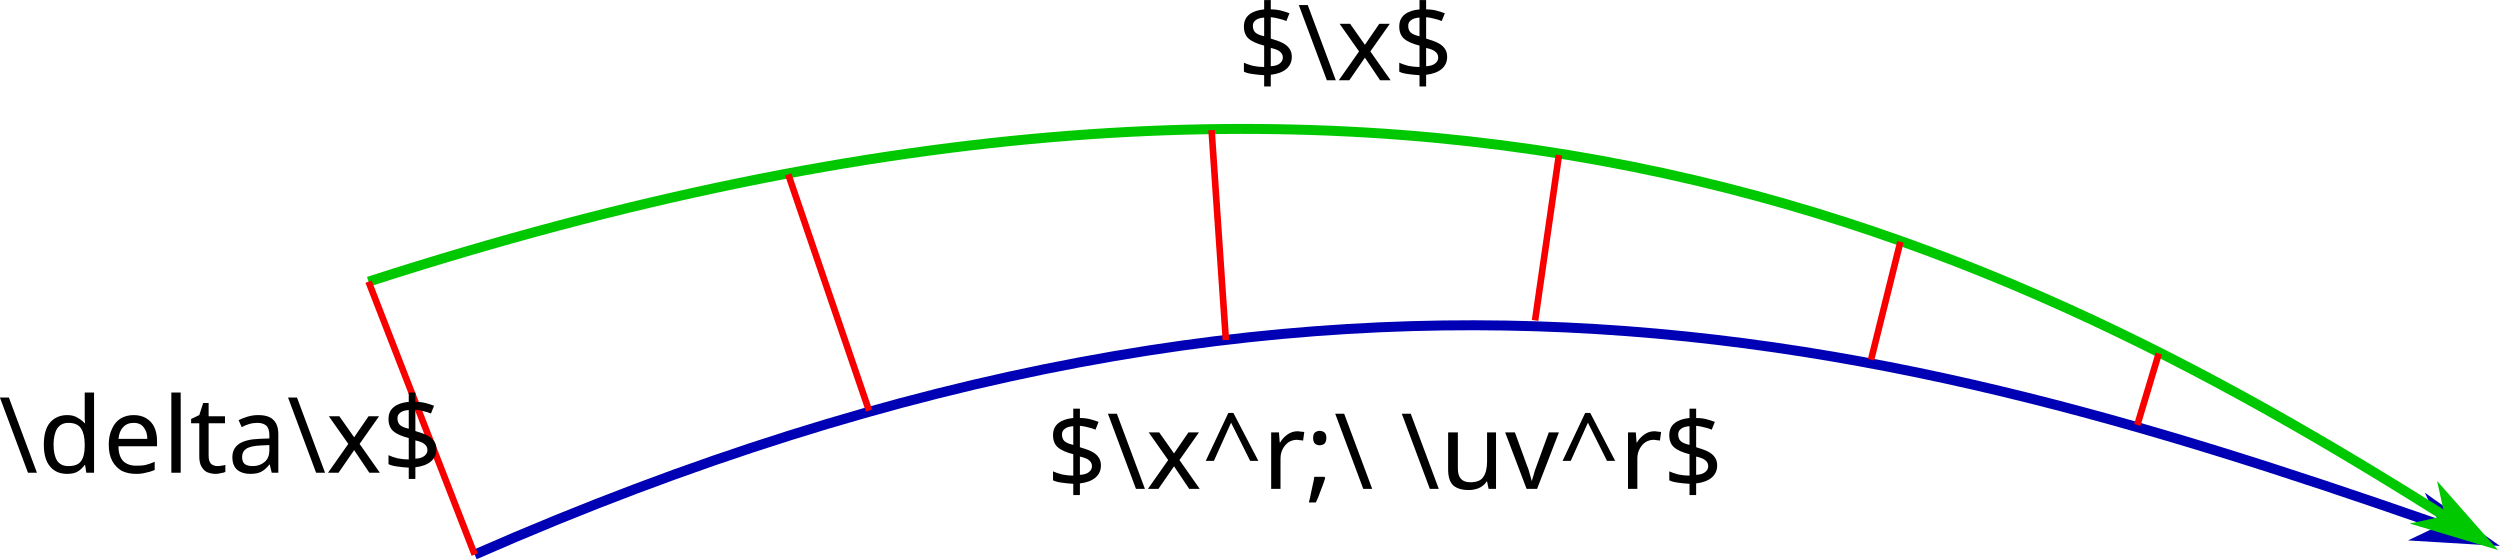
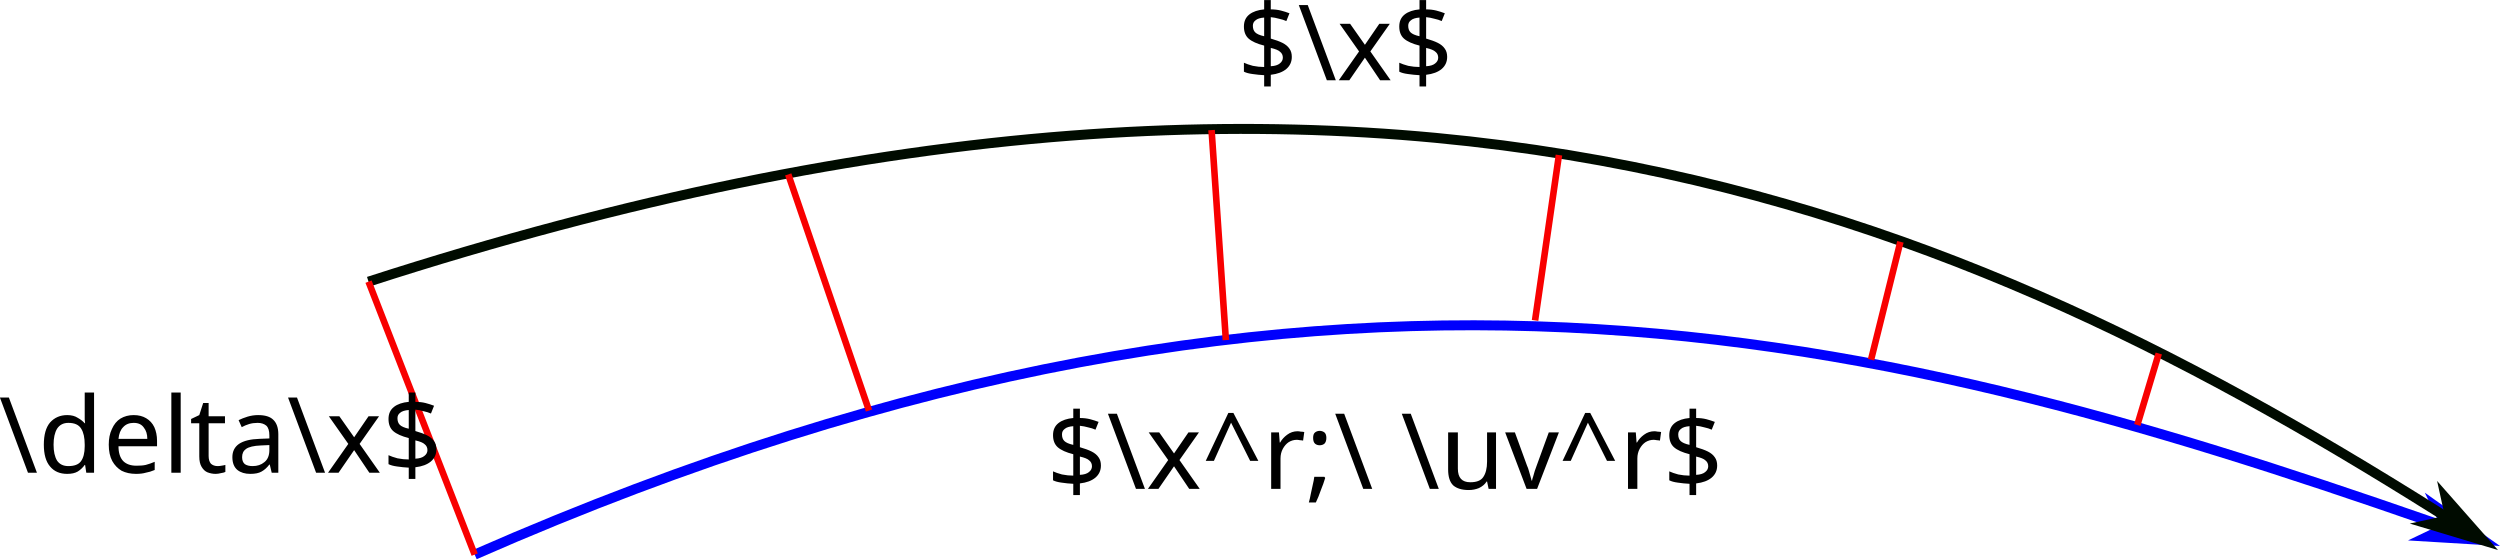
<svg xmlns="http://www.w3.org/2000/svg" width="100.327mm" height="22.441mm" viewBox="0 0 100.327 22.441" version="1.1" id="svg3505">
  <defs id="defs3499">
    <marker style="overflow:visible" id="marker4392" refX="0" refY="0" orient="auto">
-       <path transform="matrix(-0.4,0,0,-0.4,-4,0)" style="fill:#00c800;fill-opacity:1;fill-rule:evenodd;stroke:#00c800;stroke-width:1pt;stroke-opacity:1" d="M 0,0 5,-5 -12.5,0 5,5 Z" id="path4390" />
+       <path transform="matrix(-0.4,0,0,-0.4,-4,0)" style="fill:#000b00;fill-opacity:1;fill-rule:evenodd;stroke:#000b00;stroke-width:1pt;stroke-opacity:1" d="M 0,0 5,-5 -12.5,0 5,5 Z" id="path4390" />
    </marker>
    <marker orient="auto" refY="0" refX="0" id="Arrow1Mend" style="overflow:visible">
-       <path id="path4085" d="M 0,0 5,-5 -12.5,0 5,5 Z" style="fill:#0000b4;fill-opacity:1;fill-rule:evenodd;stroke:#0000b4;stroke-width:1pt;stroke-opacity:1" transform="matrix(-0.4,0,0,-0.4,-4,0)" />
+       <path id="path4085" d="M 0,0 5,-5 -12.5,0 5,5 Z" style="fill:#0000fd;fill-opacity:1;fill-rule:evenodd;stroke:#0000fd;stroke-width:1pt;stroke-opacity:1" transform="matrix(-0.4,0,0,-0.4,-4,0)" />
    </marker>
    <marker orient="auto" refY="0" refX="0" id="Arrow1Lend" style="overflow:visible">
      <path id="path4079" d="M 0,0 5,-5 -12.5,0 5,5 Z" style="fill:#0000b4;fill-opacity:1;fill-rule:evenodd;stroke:#0000b4;stroke-width:1pt;stroke-opacity:1" transform="matrix(-0.8,0,0,-0.8,-10,0)" />
    </marker>
  </defs>
  <g id="layer1" transform="translate(5.661401,-135.1782)">
-     <path style="fill:none;fill-rule:evenodd;stroke:#0000b4;stroke-width:0.4;stroke-linecap:butt;stroke-linejoin:miter;stroke-miterlimit:4;stroke-dasharray:none;stroke-opacity:1;marker-end:url(#Arrow1Mend)" d="m 13.388,157.436 c 35.149,-15.428 58.106,-8.503 80.533,-0.609" id="path4050" />
+     <path style="fill:none;fill-rule:evenodd;stroke:#0000fd;stroke-width:0.4;stroke-linecap:butt;stroke-linejoin:miter;stroke-miterlimit:4;stroke-dasharray:none;stroke-opacity:1;marker-end:url(#Arrow1Mend)" d="m 13.388,157.436 c 35.149,-15.428 58.106,-8.503 80.533,-0.609" id="path4050" />
    <text xml:space="preserve" style="font-style:normal;font-variant:normal;font-weight:normal;font-stretch:normal;font-size:4.233px;line-height:125%;font-family:sans-serif;-inkscape-font-specification:'sans-serif, Normal';font-variant-ligatures:normal;font-variant-caps:normal;font-variant-numeric:normal;font-feature-settings:normal;text-align:center;letter-spacing:0px;word-spacing:0px;writing-mode:lr-tb;text-anchor:middle;fill:#000000;fill-opacity:1;stroke:none;stroke-width:0.265px;stroke-linecap:butt;stroke-linejoin:miter;stroke-opacity:1" x="52.658" y="154.799" id="text4054">
      <tspan id="tspan4052" x="52.658" y="154.799" style="stroke-width:0.265px">$\x^r;\ \uv^r$</tspan>
    </text>
-     <path style="fill:none;fill-rule:evenodd;stroke:#00c800;stroke-width:0.4;stroke-linecap:butt;stroke-linejoin:miter;stroke-miterlimit:4;stroke-dasharray:none;stroke-opacity:1;marker-end:url(#marker4392)" d="M 9.128,146.481 C 50.942,132.965 74.288,144.24 93.922,156.827" id="path4058" />
+     <path style="fill:none;fill-rule:evenodd;stroke:#000b00;stroke-width:0.4;stroke-linecap:butt;stroke-linejoin:miter;stroke-miterlimit:4;stroke-dasharray:none;stroke-opacity:1;marker-end:url(#marker4392)" d="M 9.128,146.481 C 50.942,132.965 74.288,144.24 93.922,156.827" id="path4058" />
    <text id="text4062" y="138.395" x="51.071" style="font-style:normal;font-variant:normal;font-weight:normal;font-stretch:normal;font-size:4.233px;line-height:125%;font-family:sans-serif;-inkscape-font-specification:'sans-serif, Normal';font-variant-ligatures:normal;font-variant-caps:normal;font-variant-numeric:normal;font-feature-settings:normal;text-align:center;letter-spacing:0px;word-spacing:0px;writing-mode:lr-tb;text-anchor:middle;fill:#000000;fill-opacity:1;stroke:none;stroke-width:0.265px;stroke-linecap:butt;stroke-linejoin:miter;stroke-opacity:1" xml:space="preserve">
      <tspan style="stroke-width:0.265px" y="138.395" x="51.071" id="tspan4060">$\x$</tspan>
    </text>
    <path style="fill:none;fill-rule:evenodd;stroke:#f80000;stroke-width:0.265px;stroke-linecap:butt;stroke-linejoin:miter;stroke-opacity:1" d="M 9.128,146.481 13.388,157.436" id="path4064" />
    <path style="fill:none;fill-rule:evenodd;stroke:#f80000;stroke-width:0.265px;stroke-linecap:butt;stroke-linejoin:miter;stroke-opacity:1" d="m 25.971,142.177 3.241,9.477" id="path4066" />
    <path style="fill:none;fill-rule:evenodd;stroke:#f80000;stroke-width:0.265px;stroke-linecap:butt;stroke-linejoin:miter;stroke-opacity:1" d="m 42.96,140.399 0.574,8.427" id="path4068" />
    <path style="fill:none;fill-rule:evenodd;stroke:#f80000;stroke-width:0.265px;stroke-linecap:butt;stroke-linejoin:miter;stroke-opacity:1" d="m 56.9,141.401 -0.958,6.636" id="path4070" />
    <path style="fill:none;fill-rule:evenodd;stroke:#f80000;stroke-width:0.265px;stroke-linecap:butt;stroke-linejoin:miter;stroke-opacity:1" d="m 70.603,144.883 -1.178,4.732" id="path4072" />
    <path style="fill:none;fill-rule:evenodd;stroke:#f80000;stroke-width:0.265px;stroke-linecap:butt;stroke-linejoin:miter;stroke-opacity:1" d="m 80.972,149.364 -0.861,2.869" id="path4074" />
    <text xml:space="preserve" style="font-style:normal;font-variant:normal;font-weight:normal;font-stretch:normal;font-size:4.233px;line-height:125%;font-family:sans-serif;-inkscape-font-specification:'sans-serif, Normal';font-variant-ligatures:normal;font-variant-caps:normal;font-variant-numeric:normal;font-feature-settings:normal;text-align:center;letter-spacing:0px;word-spacing:0px;writing-mode:lr-tb;text-anchor:middle;fill:#000000;fill-opacity:1;stroke:none;stroke-width:0.265px;stroke-linecap:butt;stroke-linejoin:miter;stroke-opacity:1" x="4.728" y="154.147" id="text4438">
      <tspan id="tspan4436" x="4.728" y="154.147" style="stroke-width:0.265px">$\delta\x$</tspan>
    </text>
  </g>
</svg>
